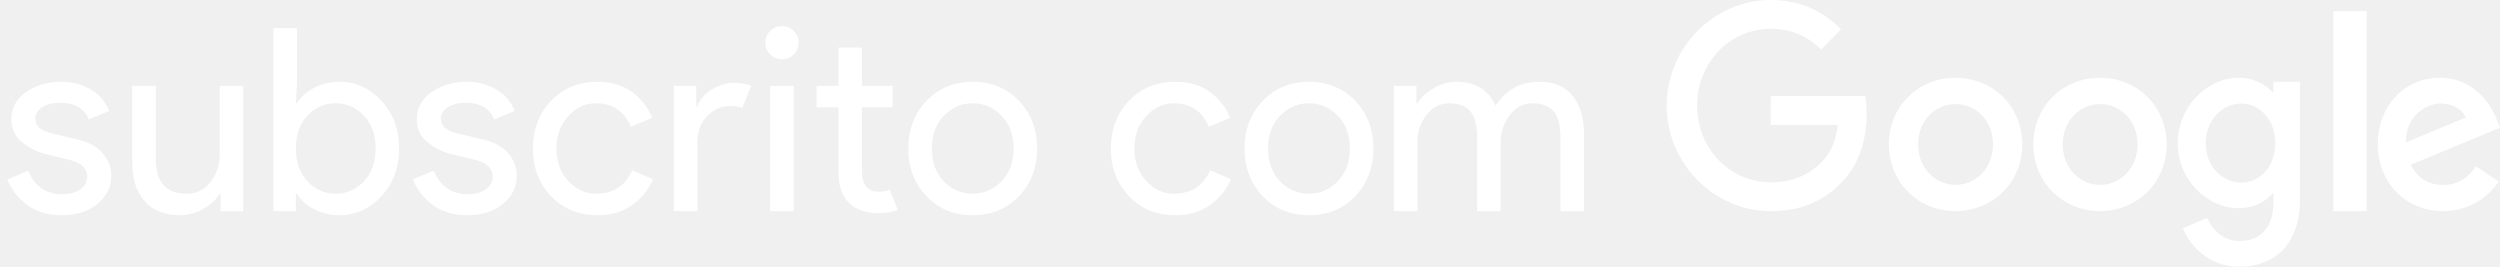
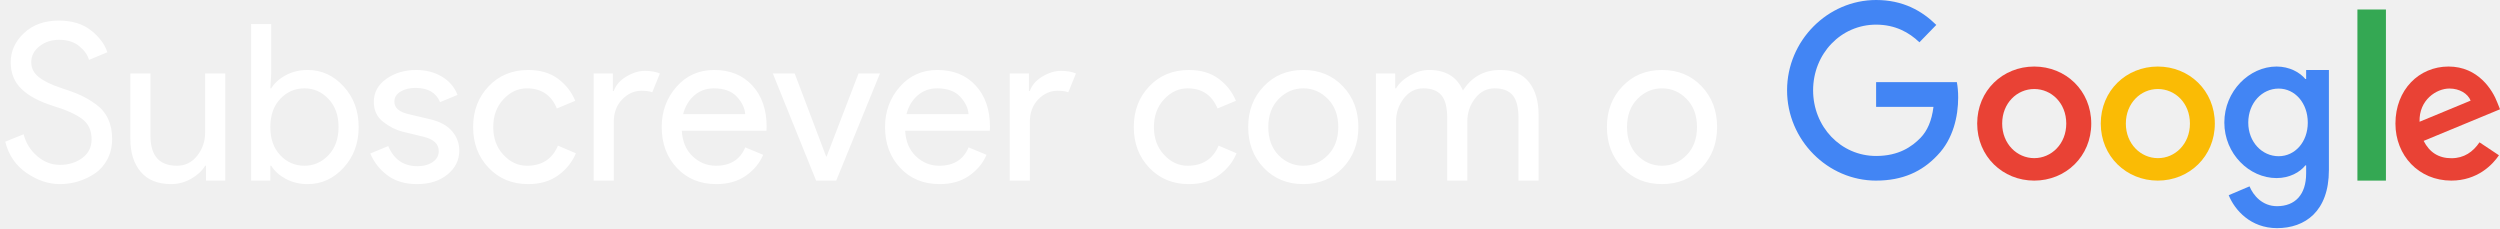
- <svg xmlns="http://www.w3.org/2000/svg" width="225px" height="24px" viewBox="0 0 225 24" version="1.1">
-   <defs />
-   <g id="SwG-PT-WOB" stroke="none" stroke-width="1" fill="none" fill-rule="evenodd">
-     <path d="M5.573,19.368 C4.316,19.368 3.277,19.061 2.457,18.448 C1.636,17.835 1.034,17.068 0.651,16.148 L2.537,15.366 C3.135,16.777 4.155,17.482 5.596,17.482 C6.255,17.482 6.796,17.336 7.218,17.045 C7.639,16.754 7.85,16.37 7.85,15.895 C7.85,15.159 7.336,14.661 6.309,14.4 L4.032,13.848 C3.311,13.664 2.629,13.315 1.985,12.802 C1.341,12.288 1.019,11.594 1.019,10.72 C1.019,9.723 1.46,8.915 2.342,8.293 C3.223,7.672 4.27,7.362 5.481,7.362 C6.478,7.362 7.367,7.588 8.149,8.04 C8.931,8.493 9.491,9.141 9.828,9.984 L7.988,10.743 C7.574,9.746 6.715,9.248 5.412,9.248 C4.783,9.248 4.254,9.378 3.825,9.639 C3.396,9.9 3.181,10.252 3.181,10.697 C3.181,11.341 3.679,11.778 4.676,12.008 L6.907,12.537 C7.965,12.782 8.747,13.204 9.253,13.802 C9.759,14.4 10.012,15.075 10.012,15.826 C10.012,16.838 9.598,17.681 8.77,18.356 C7.942,19.031 6.876,19.368 5.573,19.368 Z M21.886,19 L19.862,19 L19.862,17.436 L19.77,17.436 C19.448,17.973 18.957,18.429 18.298,18.805 C17.639,19.18 16.941,19.368 16.205,19.368 C14.794,19.368 13.725,18.939 12.996,18.08 C12.268,17.221 11.904,16.071 11.904,14.63 L11.904,7.73 L14.02,7.73 L14.02,14.285 C14.02,16.386 14.948,17.436 16.803,17.436 C17.677,17.436 18.39,17.083 18.942,16.378 C19.494,15.673 19.77,14.86 19.77,13.94 L19.77,7.73 L21.886,7.73 L21.886,19 Z M30.563,19.368 C29.704,19.368 28.933,19.184 28.251,18.816 C27.569,18.448 27.059,17.988 26.722,17.436 L26.63,17.436 L26.63,19 L24.606,19 L24.606,2.532 L26.722,2.532 L26.722,7.73 L26.63,9.294 L26.722,9.294 C27.059,8.742 27.569,8.282 28.251,7.914 C28.933,7.546 29.704,7.362 30.563,7.362 C32.019,7.362 33.277,7.937 34.335,9.087 C35.393,10.237 35.922,11.663 35.922,13.365 C35.922,15.067 35.393,16.493 34.335,17.643 C33.277,18.793 32.019,19.368 30.563,19.368 Z M30.218,17.436 C31.199,17.436 32.042,17.064 32.748,16.32 C33.453,15.577 33.806,14.592 33.806,13.365 C33.806,12.138 33.453,11.153 32.748,10.409 C32.042,9.666 31.199,9.294 30.218,9.294 C29.221,9.294 28.374,9.662 27.676,10.398 C26.978,11.134 26.63,12.123 26.63,13.365 C26.63,14.607 26.978,15.596 27.676,16.332 C28.374,17.068 29.221,17.436 30.218,17.436 Z M42.068,19.368 C40.811,19.368 39.772,19.061 38.952,18.448 C38.132,17.835 37.53,17.068 37.146,16.148 L39.032,15.366 C39.63,16.777 40.65,17.482 42.091,17.482 C42.751,17.482 43.291,17.336 43.713,17.045 C44.135,16.754 44.345,16.37 44.345,15.895 C44.345,15.159 43.832,14.661 42.804,14.4 L40.527,13.848 C39.807,13.664 39.124,13.315 38.48,12.802 C37.836,12.288 37.514,11.594 37.514,10.72 C37.514,9.723 37.955,8.915 38.837,8.293 C39.719,7.672 40.765,7.362 41.976,7.362 C42.973,7.362 43.862,7.588 44.644,8.04 C45.426,8.493 45.986,9.141 46.323,9.984 L44.483,10.743 C44.069,9.746 43.211,9.248 41.907,9.248 C41.279,9.248 40.75,9.378 40.32,9.639 C39.891,9.9 39.676,10.252 39.676,10.697 C39.676,11.341 40.175,11.778 41.171,12.008 L43.402,12.537 C44.46,12.782 45.242,13.204 45.748,13.802 C46.254,14.4 46.507,15.075 46.507,15.826 C46.507,16.838 46.093,17.681 45.265,18.356 C44.437,19.031 43.372,19.368 42.068,19.368 Z M53.758,19.368 C52.071,19.368 50.684,18.797 49.595,17.654 C48.506,16.512 47.962,15.082 47.962,13.365 C47.962,11.648 48.506,10.218 49.595,9.075 C50.684,7.933 52.071,7.362 53.758,7.362 C55.015,7.362 56.058,7.669 56.886,8.282 C57.714,8.895 58.32,9.67 58.703,10.605 L56.771,11.41 C56.188,9.999 55.138,9.294 53.62,9.294 C52.685,9.294 51.861,9.677 51.148,10.444 C50.435,11.211 50.078,12.184 50.078,13.365 C50.078,14.546 50.435,15.519 51.148,16.286 C51.861,17.053 52.685,17.436 53.62,17.436 C55.199,17.436 56.288,16.731 56.886,15.32 L58.772,16.125 C58.389,17.045 57.772,17.815 56.921,18.436 C56.07,19.058 55.015,19.368 53.758,19.368 Z M62.757,19 L60.641,19 L60.641,7.73 L62.665,7.73 L62.665,9.57 L62.757,9.57 C62.972,8.957 63.412,8.451 64.079,8.052 C64.746,7.653 65.394,7.454 66.023,7.454 C66.652,7.454 67.181,7.546 67.61,7.73 L66.805,9.708 C66.529,9.601 66.153,9.547 65.678,9.547 C64.911,9.547 64.233,9.85 63.642,10.456 C63.052,11.061 62.757,11.855 62.757,12.836 L62.757,19 Z M71.434,4.901 C71.142,5.192 70.79,5.338 70.376,5.338 C69.962,5.338 69.609,5.192 69.318,4.901 C69.026,4.61 68.881,4.257 68.881,3.843 C68.881,3.429 69.026,3.076 69.318,2.785 C69.609,2.494 69.962,2.348 70.376,2.348 C70.79,2.348 71.142,2.494 71.434,2.785 C71.725,3.076 71.871,3.429 71.871,3.843 C71.871,4.257 71.725,4.61 71.434,4.901 Z M71.434,19 L69.318,19 L69.318,7.73 L71.434,7.73 L71.434,19 Z M79.098,19.184 C77.918,19.184 77.017,18.87 76.396,18.241 C75.775,17.612 75.464,16.723 75.464,15.573 L75.464,9.662 L73.486,9.662 L73.486,7.73 L75.464,7.73 L75.464,4.28 L77.58,4.28 L77.58,7.73 L80.34,7.73 L80.34,9.662 L77.58,9.662 L77.58,15.412 C77.58,16.639 78.086,17.252 79.098,17.252 C79.482,17.252 79.804,17.191 80.064,17.068 L80.8,18.885 C80.34,19.084 79.773,19.184 79.098,19.184 Z M83.382,9.087 C84.471,7.937 85.858,7.362 87.545,7.362 C89.232,7.362 90.619,7.933 91.708,9.075 C92.797,10.218 93.341,11.648 93.341,13.365 C93.341,15.082 92.797,16.512 91.708,17.654 C90.619,18.797 89.232,19.368 87.545,19.368 C85.858,19.368 84.471,18.797 83.382,17.654 C82.293,16.512 81.749,15.082 81.749,13.365 C81.749,11.648 82.293,10.222 83.382,9.087 Z M84.946,16.332 C85.682,17.068 86.548,17.436 87.545,17.436 C88.542,17.436 89.404,17.064 90.133,16.32 C90.861,15.577 91.225,14.592 91.225,13.365 C91.225,12.138 90.861,11.153 90.133,10.409 C89.404,9.666 88.542,9.294 87.545,9.294 C86.548,9.294 85.686,9.666 84.958,10.409 C84.229,11.153 83.865,12.138 83.865,13.365 C83.865,14.592 84.225,15.581 84.946,16.332 Z M105.773,19.368 C104.086,19.368 102.698,18.797 101.61,17.654 C100.521,16.512 99.977,15.082 99.977,13.365 C99.977,11.648 100.521,10.218 101.61,9.075 C102.698,7.933 104.086,7.362 105.773,7.362 C107.03,7.362 108.073,7.669 108.901,8.282 C109.729,8.895 110.334,9.67 110.718,10.605 L108.786,11.41 C108.203,9.999 107.153,9.294 105.635,9.294 C104.699,9.294 103.875,9.677 103.162,10.444 C102.449,11.211 102.093,12.184 102.093,13.365 C102.093,14.546 102.449,15.519 103.162,16.286 C103.875,17.053 104.699,17.436 105.635,17.436 C107.214,17.436 108.303,16.731 108.901,15.32 L110.787,16.125 C110.403,17.045 109.786,17.815 108.935,18.436 C108.084,19.058 107.03,19.368 105.773,19.368 Z M113.644,9.087 C114.733,7.937 116.121,7.362 117.807,7.362 C119.494,7.362 120.882,7.933 121.97,9.075 C123.059,10.218 123.603,11.648 123.603,13.365 C123.603,15.082 123.059,16.512 121.97,17.654 C120.882,18.797 119.494,19.368 117.807,19.368 C116.121,19.368 114.733,18.797 113.644,17.654 C112.556,16.512 112.011,15.082 112.011,13.365 C112.011,11.648 112.556,10.222 113.644,9.087 Z M115.208,16.332 C115.944,17.068 116.811,17.436 117.807,17.436 C118.804,17.436 119.667,17.064 120.395,16.32 C121.123,15.577 121.487,14.592 121.487,13.365 C121.487,12.138 121.123,11.153 120.395,10.409 C119.667,9.666 118.804,9.294 117.807,9.294 C116.811,9.294 115.948,9.666 115.22,10.409 C114.492,11.153 114.127,12.138 114.127,13.365 C114.127,14.592 114.488,15.581 115.208,16.332 Z M125.449,19 L125.449,7.73 L127.473,7.73 L127.473,9.294 L127.565,9.294 C127.887,8.757 128.382,8.301 129.049,7.926 C129.716,7.55 130.379,7.362 131.038,7.362 C132.786,7.362 133.974,8.083 134.603,9.524 C135.523,8.083 136.834,7.362 138.536,7.362 C139.87,7.362 140.874,7.787 141.549,8.639 C142.224,9.49 142.561,10.643 142.561,12.1 L142.561,19 L140.445,19 L140.445,12.422 C140.445,11.287 140.238,10.482 139.824,10.007 C139.41,9.532 138.781,9.294 137.938,9.294 C137.11,9.294 136.424,9.647 135.88,10.352 C135.335,11.057 135.063,11.862 135.063,12.767 L135.063,19 L132.947,19 L132.947,12.422 C132.947,11.287 132.74,10.482 132.326,10.007 C131.912,9.532 131.283,9.294 130.44,9.294 C129.612,9.294 128.926,9.647 128.382,10.352 C127.837,11.057 127.565,11.862 127.565,12.767 L127.565,19 L125.449,19 Z" id="subscrito-com" fill="#FFFFFF" />
-     <g id="Group" transform="translate(150, 0)" fill="#FFFFFF" fill-rule="nonzero">
-       <path d="M9.367,19 C4.277,19 0,14.735 0,9.5 C0,4.265 4.277,0 9.367,0 C12.185,0 14.19,1.133 15.698,2.622 L13.922,4.449 C12.84,3.408 11.372,2.592 9.367,2.592 C5.646,2.592 2.739,5.673 2.739,9.5 C2.739,13.327 5.646,16.408 9.367,16.408 C11.778,16.408 13.148,15.408 14.031,14.51 C14.755,13.765 15.222,12.704 15.4,11.245 L9.367,11.245 L9.367,8.643 L17.861,8.643 C17.95,9.102 18,9.663 18,10.265 C18,12.214 17.484,14.622 15.817,16.337 C14.19,18.071 12.126,19 9.367,19 Z" id="Shape" />
-       <path d="M32,13 C32,16.456 29.31,19 26,19 C22.69,19 20,16.456 20,13 C20,9.524 22.69,7 26,7 C29.31,7 32,9.524 32,13 Z M29.371,13 C29.371,10.836 27.807,9.364 26,9.364 C24.193,9.364 22.629,10.846 22.629,13 C22.629,15.134 24.193,16.636 26,16.636 C27.807,16.636 29.371,15.144 29.371,13 Z" id="Shape" />
-       <path d="M45,13 C45,16.456 42.31,19 39,19 C35.701,19 33,16.456 33,13 C33,9.524 35.69,7 39,7 C42.31,7 45,9.524 45,13 Z M42.381,13 C42.381,10.836 40.817,9.364 39.01,9.364 C37.203,9.364 35.64,10.846 35.64,13 C35.64,15.134 37.203,16.636 39.01,16.636 C40.817,16.646 42.381,15.144 42.381,13 Z" id="Shape" />
-       <path d="M57,7.362 L57,17.893 C57,22.229 54.501,24 51.543,24 C48.757,24 47.091,22.092 46.46,20.535 L48.652,19.606 C49.044,20.565 50.002,21.69 51.543,21.69 C53.439,21.69 54.607,20.486 54.607,18.245 L54.607,17.404 L54.52,17.404 C53.956,18.118 52.864,18.735 51.495,18.735 C48.623,18.735 46,16.18 46,12.892 C46,9.584 48.633,7 51.495,7 C52.864,7 53.956,7.626 54.52,8.311 L54.607,8.311 L54.607,7.362 L57,7.362 Z M54.779,12.902 C54.779,10.836 53.429,9.32 51.715,9.32 C49.973,9.32 48.518,10.827 48.518,12.902 C48.518,14.947 49.973,16.435 51.715,16.435 C53.429,16.435 54.779,14.947 54.779,12.902 Z" id="Shape" />
-       <polygon id="Shape" points="63 1 63 19 60 19 60 1" />
-       <path d="M72.844,14.973 L74.89,16.336 C74.228,17.317 72.634,19 69.876,19 C66.457,19 64,16.366 64,13 C64,9.434 66.487,7 69.585,7 C72.704,7 74.228,9.474 74.729,10.816 L75,11.497 L66.968,14.823 C67.58,16.025 68.542,16.646 69.886,16.646 C71.23,16.646 72.162,15.975 72.844,14.973 Z M66.537,12.81 L71.912,10.586 C71.611,9.835 70.728,9.314 69.675,9.314 C68.332,9.314 66.467,10.496 66.537,12.81 Z" id="Shape" />
+ <svg xmlns="http://www.w3.org/2000/svg" width="263" height="24" viewBox="0 0 263 24">
+   <g fill="none">
+     <path d="M6.302 19.368c-1.196 0-2.365-.391-3.507-1.173s-1.89-1.878-2.243-3.289l1.932-.782c.23.905.701 1.667 1.414 2.289.713.621 1.514.931 2.403.931.92 0 1.706-.241 2.357-.725.652-.483.978-1.138.978-1.966 0-.92-.326-1.629-.978-2.128-.652-.498-1.683-.962-3.093-1.391-1.457-.46-2.561-1.054-3.312-1.783-.751-.728-1.127-1.66-1.127-2.794 0-1.181.468-2.208 1.403-3.082.935-.874 2.154-1.311 3.657-1.311 1.395 0 2.53.349 3.404 1.046.874.698 1.441 1.46 1.702 2.288l-1.932.805c-.138-.521-.479-1.004-1.024-1.449-.544-.445-1.246-.667-2.105-.667-.813 0-1.506.226-2.081.679-.575.452-.863 1.016-.863 1.691 0 .613.264 1.131.793 1.553.529.422 1.307.801 2.335 1.138.813.261 1.491.514 2.036.759.544.245 1.096.571 1.656.978.56.406.981.912 1.265 1.518.284.606.425 1.307.425 2.104 0 .797-.165 1.51-.494 2.139-.33.629-.767 1.127-1.311 1.495-.544.368-1.131.648-1.759.84-.629.192-1.273.287-1.932.287zm17.394-.368h-2.024v-1.564h-.092c-.322.537-.813.993-1.472 1.369s-1.357.563-2.093.563c-1.411 0-2.48-.429-3.208-1.288-.728-.859-1.093-2.009-1.093-3.45v-6.9h2.116v6.555c0 2.101.928 3.151 2.783 3.151.874 0 1.587-.353 2.139-1.058.552-.705.828-1.518.828-2.438v-6.21h2.116v11.27zm8.677.368c-.859 0-1.629-.184-2.312-.552-.682-.368-1.192-.828-1.529-1.38h-.092v1.564h-2.024v-16.468h2.116v5.198l-.092 1.564h.092c.337-.552.847-1.012 1.529-1.38.682-.368 1.453-.552 2.312-.552 1.457 0 2.714.575 3.772 1.725 1.058 1.15 1.587 2.576 1.587 4.278 0 1.702-.529 3.128-1.587 4.278-1.058 1.15-2.315 1.725-3.772 1.725zm-.345-1.932c.981 0 1.825-.372 2.53-1.116.705-.744 1.058-1.729 1.058-2.955 0-1.227-.353-2.212-1.058-2.956-.705-.744-1.549-1.115-2.53-1.115-.997 0-1.844.368-2.542 1.104-.698.736-1.047 1.725-1.047 2.967s.349 2.231 1.047 2.967c.698.736 1.545 1.104 2.542 1.104zm11.851 1.932c-1.257 0-2.296-.307-3.117-.92-.82-.613-1.422-1.38-1.806-2.3l1.886-.782c.598 1.411 1.618 2.116 3.059 2.116.659 0 1.2-.146 1.622-.437.422-.291.633-.675.633-1.15 0-.736-.514-1.234-1.541-1.495l-2.277-.552c-.721-.184-1.403-.533-2.047-1.046-.644-.514-.966-1.207-.966-2.082 0-.997.441-1.805 1.322-2.427.882-.621 1.928-.931 3.14-.931.997 0 1.886.226 2.668.678.782.452 1.342 1.1 1.679 1.944l-1.84.759c-.414-.997-1.273-1.495-2.576-1.495-.629 0-1.158.13-1.587.391-.429.261-.644.613-.644 1.058 0 .644.498 1.081 1.495 1.311l2.231.529c1.058.245 1.84.667 2.346 1.265.506.598.759 1.273.759 2.024 0 1.012-.414 1.855-1.242 2.53-.828.675-1.894 1.012-3.197 1.012zm11.69 0c-1.687 0-3.074-.571-4.163-1.713-1.089-1.142-1.633-2.572-1.633-4.289 0-1.717.544-3.147 1.633-4.29 1.089-1.142 2.476-1.713 4.163-1.713 1.257 0 2.3.307 3.128.92.828.613 1.434 1.388 1.817 2.323l-1.932.805c-.583-1.411-1.633-2.116-3.151-2.116-.935 0-1.759.383-2.472 1.15-.713.767-1.07 1.74-1.07 2.921 0 1.181.356 2.154 1.07 2.921.713.767 1.537 1.15 2.472 1.15 1.579 0 2.668-.705 3.266-2.116l1.886.805c-.383.92-1 1.69-1.852 2.311-.851.621-1.905.931-3.163.931zm8.999-.368h-2.116v-11.27h2.024v1.84h.092c.215-.613.655-1.119 1.323-1.518.667-.399 1.315-.598 1.944-.598s1.158.092 1.587.276l-.805 1.978c-.276-.107-.652-.161-1.127-.161-.767 0-1.445.303-2.035.909-.59.606-.886 1.399-.886 2.38v6.164zm10.793.368c-1.702 0-3.086-.567-4.151-1.702-1.066-1.135-1.599-2.568-1.599-4.301 0-1.641.517-3.051 1.553-4.232 1.035-1.181 2.357-1.771 3.967-1.771 1.671 0 3.009.544 4.014 1.633 1.004 1.089 1.507 2.545 1.507 4.37l-.023.391h-8.901c.061 1.135.441 2.032 1.139 2.691.698.659 1.514.989 2.45.989 1.518 0 2.545-.644 3.082-1.932l1.886.782c-.368.874-.974 1.606-1.817 2.197-.843.59-1.878.885-3.105.885zm3.036-7.36c-.046-.644-.341-1.257-.885-1.84-.544-.583-1.353-.874-2.427-.874-.782 0-1.46.245-2.035.736-.575.491-.97 1.15-1.184 1.978h6.532zm7.458 6.992l-4.554-11.27h2.3l3.312 8.74h.046l3.358-8.74h2.254l-4.6 11.27h-2.116zm13.001.368c-1.702 0-3.086-.567-4.151-1.702-1.066-1.135-1.599-2.568-1.599-4.301 0-1.641.517-3.051 1.552-4.232 1.035-1.181 2.357-1.771 3.968-1.771 1.671 0 3.009.544 4.014 1.633 1.004 1.089 1.507 2.545 1.507 4.37l-.023.391h-8.901c.061 1.135.441 2.032 1.139 2.691.698.659 1.514.989 2.45.989 1.518 0 2.545-.644 3.082-1.932l1.886.782c-.368.874-.974 1.606-1.817 2.197-.843.59-1.878.885-3.105.885zm3.036-7.36c-.046-.644-.341-1.257-.886-1.84-.544-.583-1.353-.874-2.426-.874-.782 0-1.46.245-2.035.736-.575.491-.97 1.15-1.184 1.978h6.532zm6.446 6.992h-2.116v-11.27h2.024v1.84h.092c.215-.613.655-1.119 1.322-1.518s1.315-.598 1.944-.598 1.158.092 1.587.276l-.805 1.978c-.276-.107-.652-.161-1.127-.161-.767 0-1.445.303-2.035.909-.59.606-.885 1.399-.885 2.38v6.164zm16.733.368c-1.687 0-3.074-.571-4.163-1.713-1.089-1.142-1.633-2.572-1.633-4.289 0-1.717.544-3.147 1.633-4.29 1.089-1.142 2.476-1.713 4.163-1.713 1.257 0 2.3.307 3.128.92.828.613 1.434 1.388 1.817 2.323l-1.932.805c-.583-1.411-1.633-2.116-3.151-2.116-.935 0-1.759.383-2.472 1.15-.713.767-1.07 1.74-1.07 2.921 0 1.181.356 2.154 1.07 2.921.713.767 1.537 1.15 2.472 1.15 1.579 0 2.668-.705 3.266-2.116l1.886.805c-.383.92-1 1.69-1.851 2.311s-1.905.931-3.162.931zm7.872-10.281c1.089-1.15 2.476-1.725 4.163-1.725 1.687 0 3.074.571 4.163 1.713 1.089 1.142 1.633 2.572 1.633 4.29 0 1.717-.544 3.147-1.633 4.289s-2.476 1.713-4.163 1.713c-1.687 0-3.074-.571-4.163-1.713-1.089-1.142-1.633-2.572-1.633-4.289 0-1.717.544-3.143 1.633-4.278zm1.564 7.245c.736.736 1.602 1.104 2.599 1.104.997 0 1.859-.372 2.587-1.116.728-.744 1.093-1.729 1.093-2.955 0-1.227-.364-2.212-1.093-2.956-.728-.744-1.591-1.115-2.587-1.115-.997 0-1.859.372-2.588 1.115-.728.744-1.093 1.729-1.093 2.956 0 1.227.36 2.216 1.081 2.967zm10.241 2.668v-11.27h2.024v1.564h.092c.322-.537.816-.993 1.483-1.369.667-.376 1.33-.564 1.99-.564 1.748 0 2.936.721 3.565 2.162.92-1.441 2.231-2.162 3.933-2.162 1.334 0 2.338.425 3.013 1.277.675.851 1.012 2.005 1.012 3.461v6.9h-2.116v-6.578c0-1.135-.207-1.94-.621-2.415-.414-.475-1.043-.713-1.886-.713-.828 0-1.514.353-2.058 1.058-.544.705-.817 1.51-.817 2.415v6.233h-2.116v-6.578c0-1.135-.207-1.94-.621-2.415-.414-.475-1.043-.713-1.886-.713-.828 0-1.514.353-2.059 1.058-.544.705-.816 1.51-.816 2.415v6.233h-2.116zm25.932-9.913c1.089-1.15 2.476-1.725 4.163-1.725 1.687 0 3.074.571 4.163 1.713 1.089 1.142 1.633 2.572 1.633 4.29 0 1.717-.544 3.147-1.633 4.289s-2.476 1.713-4.163 1.713c-1.687 0-3.074-.571-4.163-1.713-1.089-1.142-1.633-2.572-1.633-4.289 0-1.717.544-3.143 1.633-4.278zm1.564 7.245c.736.736 1.602 1.104 2.599 1.104.997 0 1.859-.372 2.588-1.116.728-.744 1.093-1.729 1.093-2.955 0-1.227-.364-2.212-1.093-2.956-.728-.744-1.591-1.115-2.588-1.115-.997 0-1.859.372-2.588 1.115-.728.744-1.093 1.729-1.093 2.956 0 1.227.36 2.216 1.081 2.967z" fill="#fff" />
+     <g fill-rule="nonzero">
+       <path d="M197.367 19c-5.09 0-9.367-4.265-9.367-9.5s4.277-9.5 9.367-9.5c2.818 0 4.822 1.133 6.331 2.622l-1.776 1.827c-1.082-1.041-2.55-1.857-4.555-1.857-3.721 0-6.628 3.082-6.628 6.908 0 3.827 2.907 6.908 6.628 6.908 2.411 0 3.781-1 4.664-1.898.724-.745 1.191-1.806 1.369-3.265h-6.033v-2.602h8.494c.089.459.139 1.02.139 1.622 0 1.949-.516 4.357-2.183 6.071-1.627 1.735-3.691 2.663-6.45 2.663z" id="Shape" fill="#4285F4" />
+       <path d="M220 13c0 3.456-2.69 6-6 6s-6-2.544-6-6c0-3.476 2.69-6 6-6s6 2.524 6 6zm-2.629 0c0-2.164-1.563-3.636-3.371-3.636-1.807 0-3.371 1.482-3.371 3.636 0 2.134 1.563 3.636 3.371 3.636 1.807 0 3.371-1.492 3.371-3.636z" id="Shape" fill="#E94235" />
+       <path d="M233 13c0 3.456-2.69 6-6 6-3.299 0-6-2.544-6-6 0-3.476 2.69-6 6-6s6 2.524 6 6zm-2.619 0c0-2.164-1.563-3.636-3.371-3.636-1.807 0-3.371 1.482-3.371 3.636 0 2.134 1.563 3.636 3.371 3.636 1.807.01 3.371-1.492 3.371-3.636z" id="Shape" fill="#FABB05" />
+       <path d="M245 7.362v10.531c0 4.336-2.499 6.107-5.457 6.107-2.786 0-4.452-1.908-5.084-3.465l2.192-.93c.393.959 1.35 2.085 2.891 2.085 1.896 0 3.064-1.204 3.064-3.445v-.842h-.086c-.565.714-1.656 1.331-3.025 1.331-2.872 0-5.495-2.554-5.495-5.843 0-3.308 2.633-5.892 5.495-5.892 1.369 0 2.46.626 3.025 1.311h.086v-.949h2.393zm-2.221 5.539c0-2.065-1.35-3.582-3.064-3.582-1.742 0-3.198 1.507-3.198 3.582 0 2.045 1.455 3.533 3.198 3.533 1.714 0 3.064-1.488 3.064-3.533z" id="Shape" fill="#4285F4" />
+       <path id="Shape" fill="#34A853" d="M251 1v18h-3v-18z" />
+       <path d="M260.844 14.973l2.046 1.362c-.662.982-2.256 2.664-5.014 2.664-3.419 0-5.876-2.634-5.876-6 0-3.566 2.487-6 5.585-6 3.119 0 4.643 2.474 5.144 3.816l.271.681-8.032 3.326c.612 1.202 1.574 1.823 2.918 1.823s2.276-.671 2.958-1.673zm-6.307-2.164l5.375-2.224c-.301-.751-1.183-1.272-2.236-1.272-1.344 0-3.209 1.182-3.139 3.496z" fill="#E94235" />
    </g>
  </g>
</svg>
